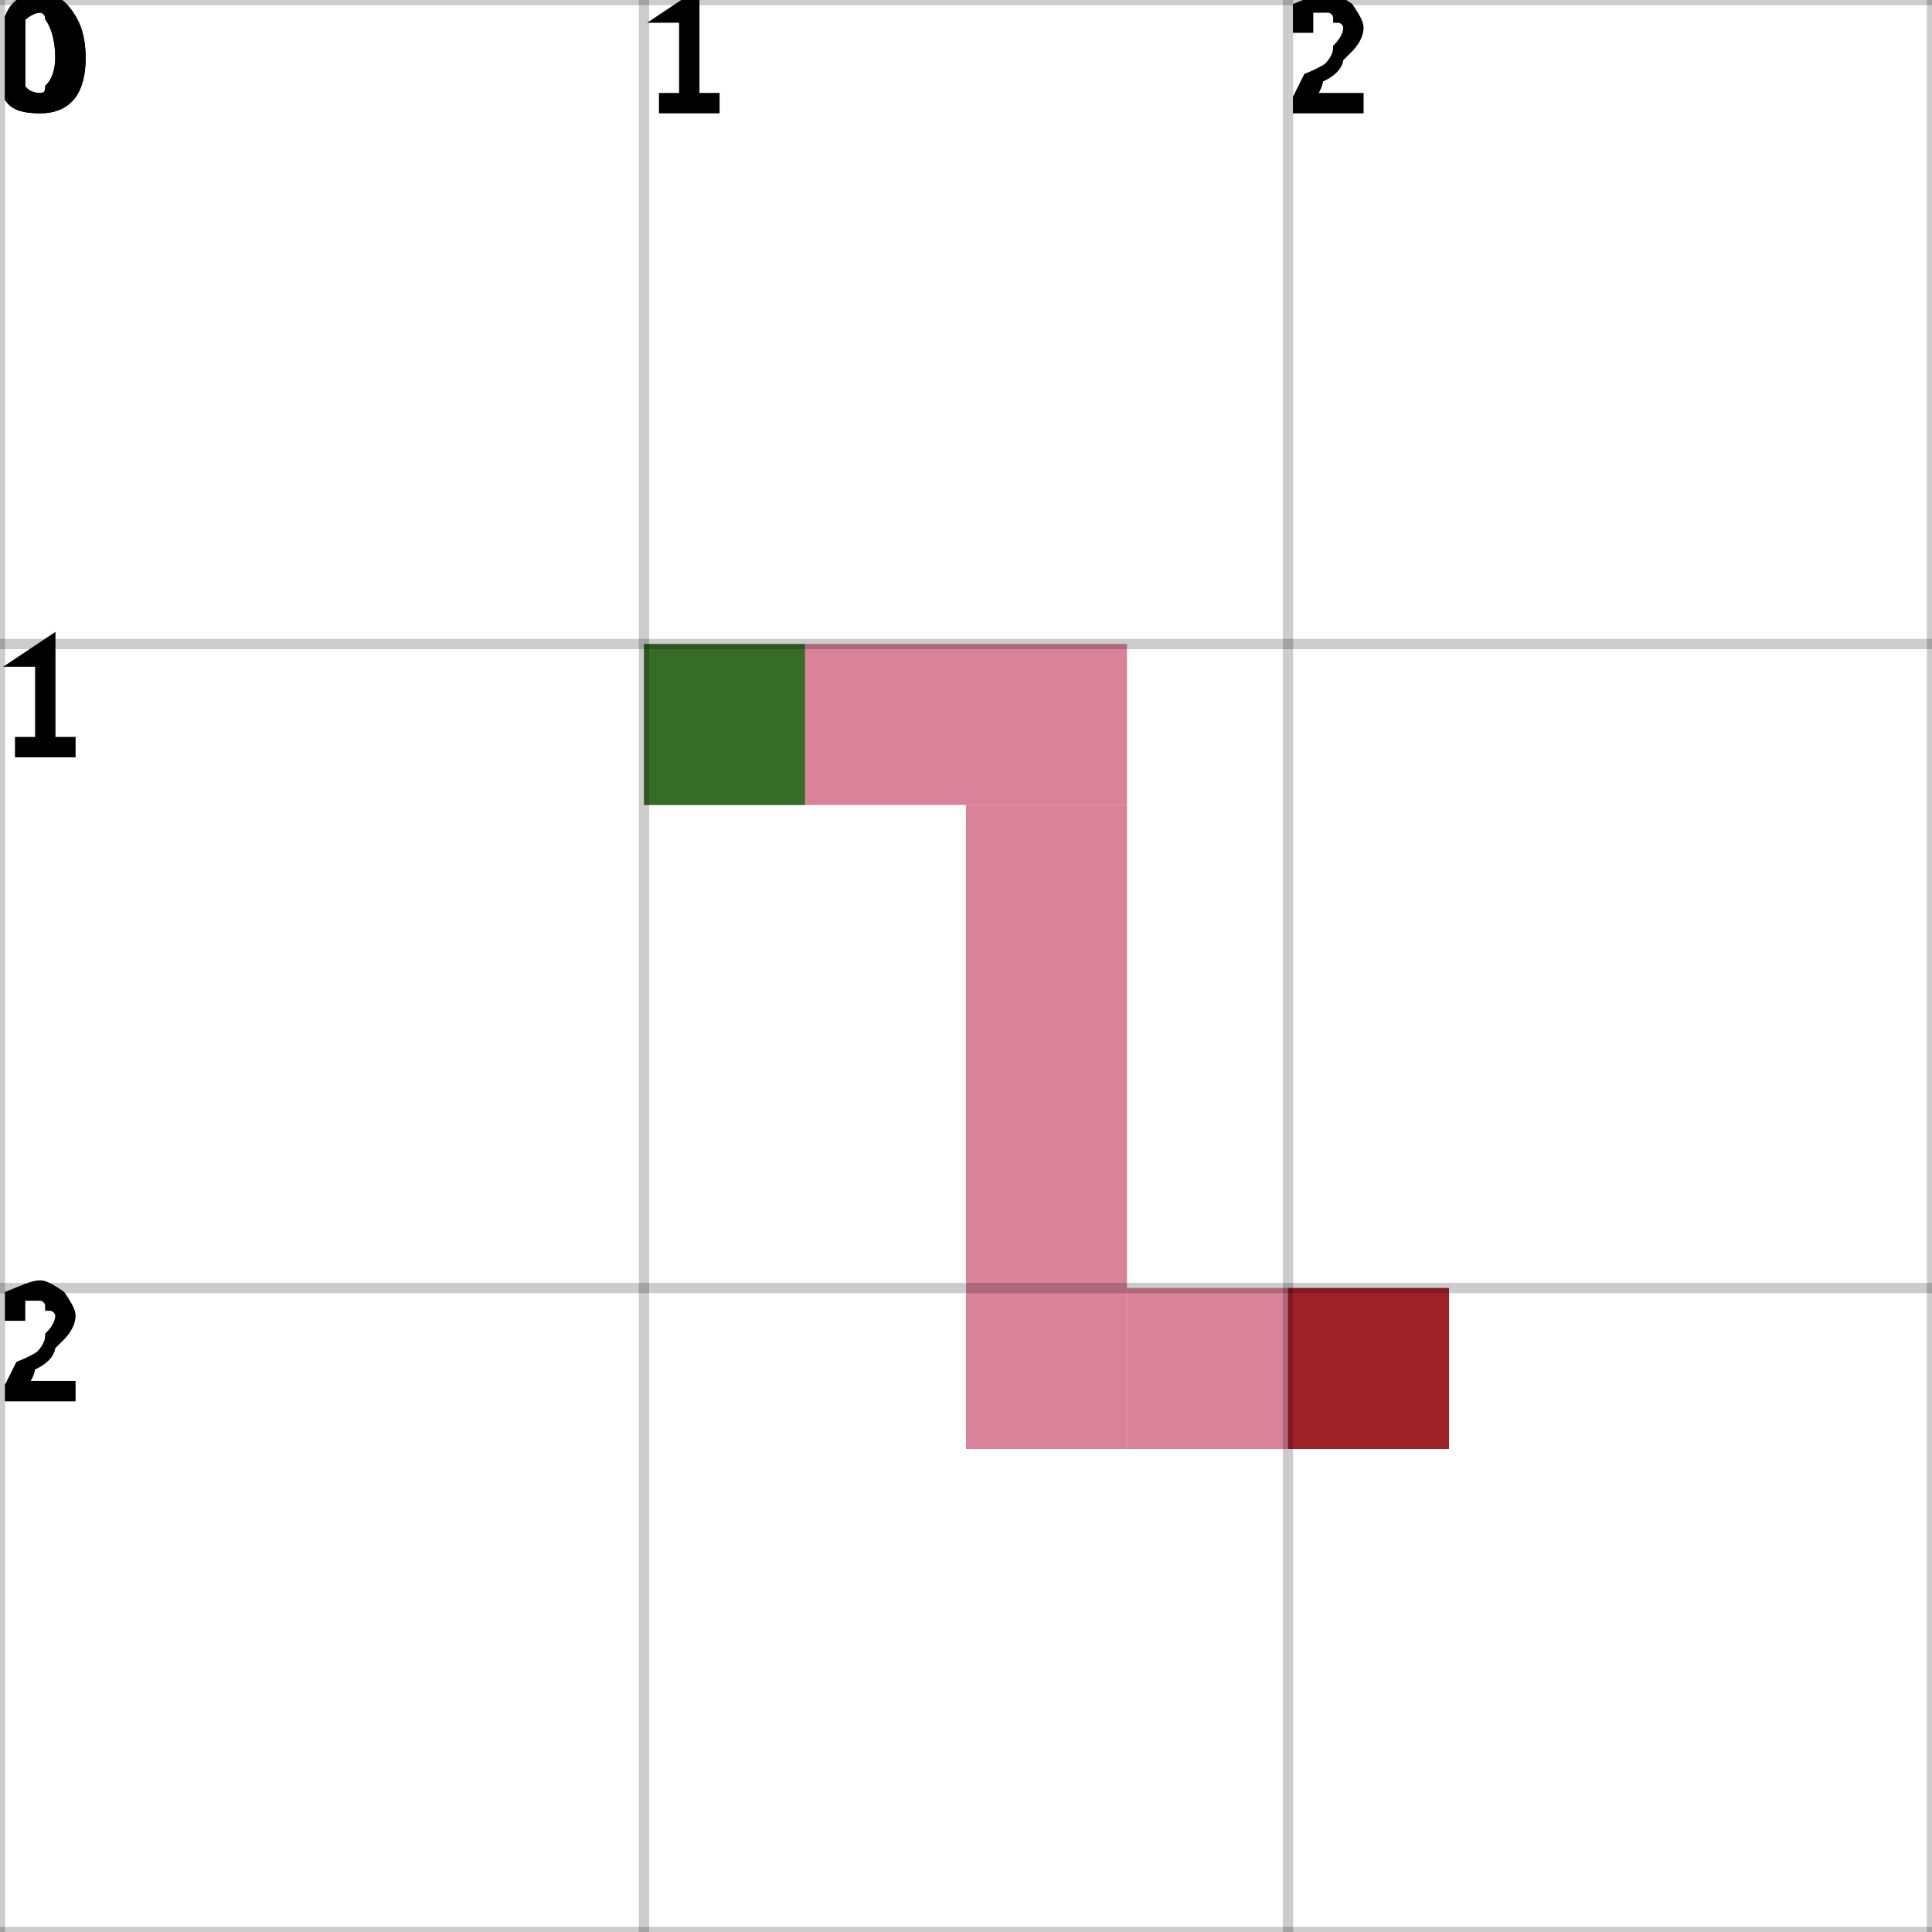
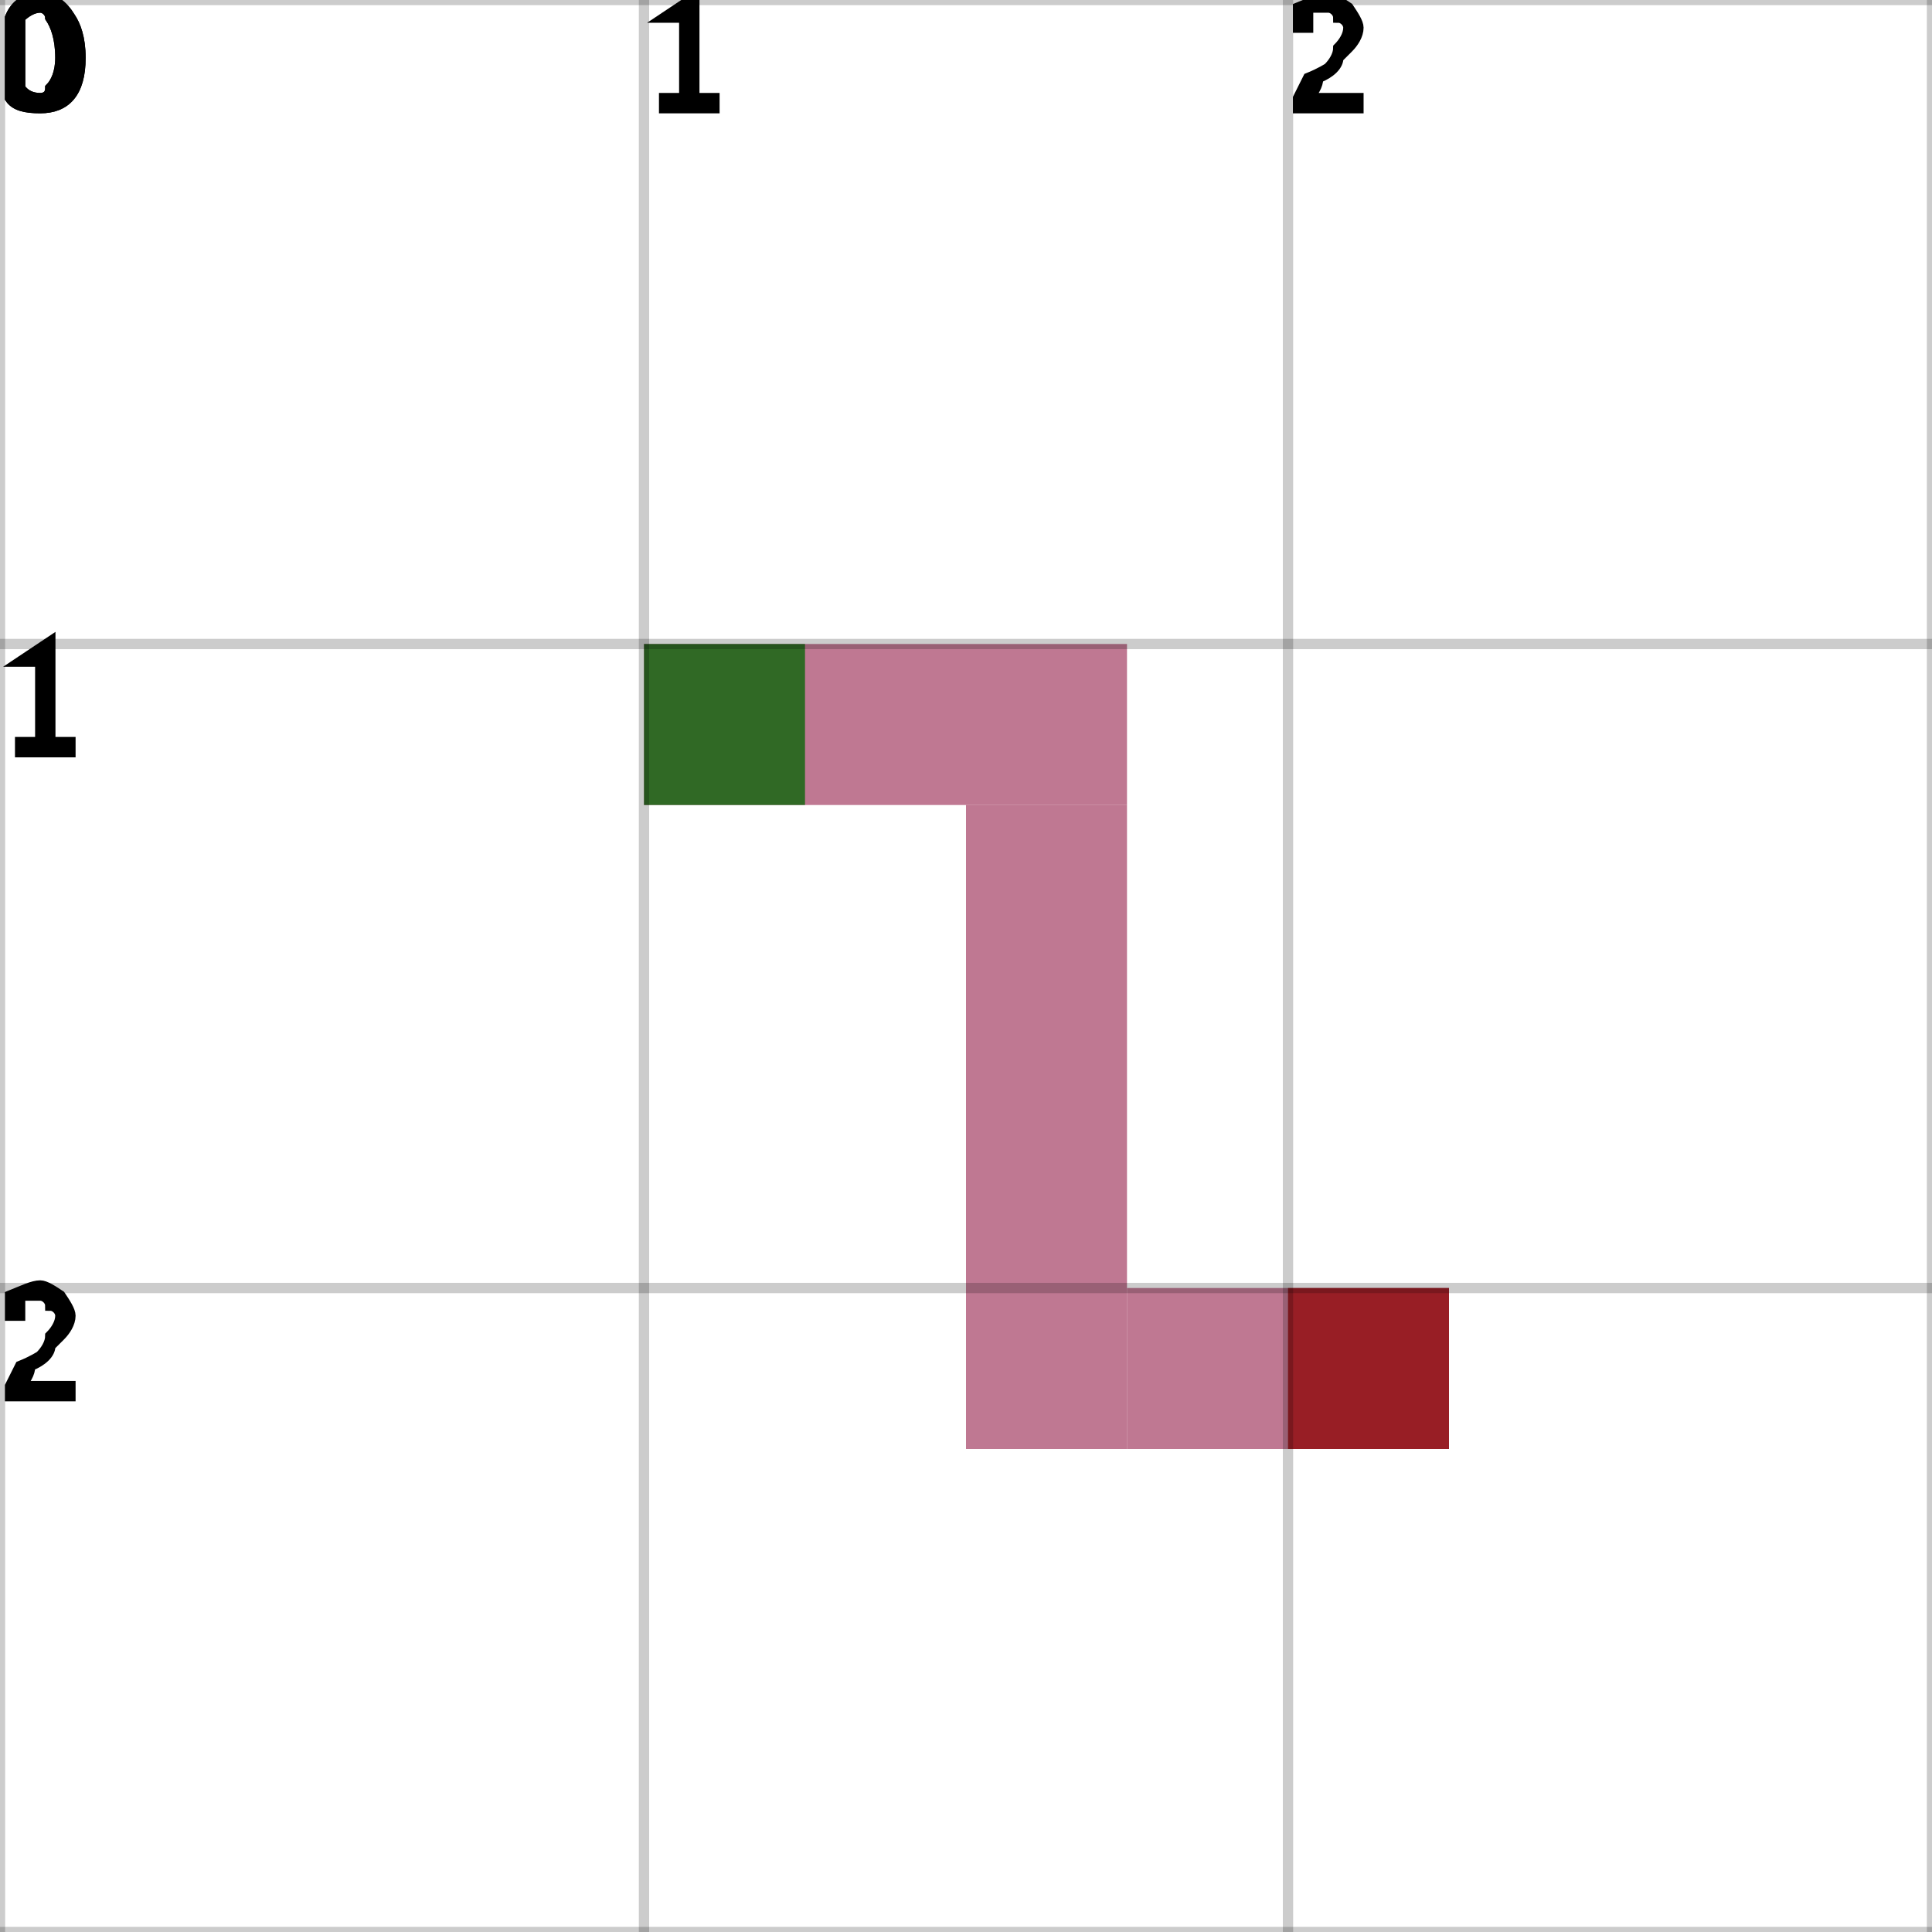
<svg xmlns="http://www.w3.org/2000/svg" height="100%" viewBox="0 0 3 3" width="100%" background-color="none">
-   <path d="M 1 1.25 L 1.75 1.25 L 1.75 1 L 1 1 Z" fill="#CC5878" opacity="0.75" stroke="transparent" stroke-width="0.5" />
-   <path d="M 1.75 1.25 L 1.5 1.25 L 1.5 2.25 L 1.75 2.25 Z" fill="#CC5878" opacity="0.75" stroke="transparent" stroke-width="0.5" />
-   <path d="M 1.75 2.25 L 2.25 2.25 L 2.25 2 L 1.75 2 Z" fill="#CC5878" opacity="0.75" stroke="transparent" stroke-width="0.5" />
+   <path d="M 1 1.25 L 1.75 1.25 L 1.75 1 L 1 1 Z" fill="#AA4B6E" opacity="0.75" stroke="transparent" stroke-width="0.5" />
+   <path d="M 1.75 1.25 L 1.5 1.25 L 1.5 2.25 L 1.75 2.25 Z" fill="#AA4B6E" opacity="0.75" stroke="transparent" stroke-width="0.5" />
+   <path d="M 1.75 2.25 L 2.25 2.25 L 2.25 2 L 1.75 2 Z" fill="#AA4B6E" opacity="0.75" stroke="transparent" stroke-width="0.5" />
  <rect fill="darkGreen" height="0.25" opacity="0.75" stroke="transparent" stroke-width="0.5" width="0.25" x="1" y="1" />
  <rect fill="darkRed" height="0.25" opacity="0.75" stroke="transparent" stroke-width="0.5" width="0.25" x="2" y="2" />
  <line dominant-baseline="hanging" fill="transparent" font-size="0.25" opacity="0.2" stroke="black" stroke-width="0.016" text-anchor="start" x1="0" x2="0" y1="0" y2="3" />
  <text dominant-baseline="hanging" fill="black" font-size="0.25" opacity="1" stroke="black" stroke-width="0.016" text-anchor="start" x="0" y="0">0</text>
  <line dominant-baseline="hanging" fill="transparent" font-size="0.25" opacity="0.2" stroke="black" stroke-width="0.016" text-anchor="start" x1="1" x2="1" y1="0" y2="3" />
  <text dominant-baseline="hanging" fill="black" font-size="0.25" opacity="1" stroke="black" stroke-width="0.016" text-anchor="start" x="1" y="0">1</text>
  <line dominant-baseline="hanging" fill="transparent" font-size="0.25" opacity="0.2" stroke="black" stroke-width="0.016" text-anchor="start" x1="2" x2="2" y1="0" y2="3" />
  <text dominant-baseline="hanging" fill="black" font-size="0.25" opacity="1" stroke="black" stroke-width="0.016" text-anchor="start" x="2" y="0">2</text>
  <line dominant-baseline="hanging" fill="transparent" font-size="0.25" opacity="0.2" stroke="black" stroke-width="0.016" text-anchor="start" x1="3" x2="3" y1="0" y2="3" />
  <line dominant-baseline="hanging" fill="transparent" font-size="0.25" opacity="0.2" stroke="black" stroke-width="0.016" text-anchor="start" x1="0" x2="3" y1="0" y2="0" />
  <text dominant-baseline="hanging" fill="black" font-size="0.25" opacity="1" stroke="black" stroke-width="0.016" text-anchor="start" x="0" y="0">0</text>
  <line dominant-baseline="hanging" fill="transparent" font-size="0.25" opacity="0.2" stroke="black" stroke-width="0.016" text-anchor="start" x1="0" x2="3" y1="1" y2="1" />
  <text dominant-baseline="hanging" fill="black" font-size="0.25" opacity="1" stroke="black" stroke-width="0.016" text-anchor="start" x="0" y="1">1</text>
  <line dominant-baseline="hanging" fill="transparent" font-size="0.25" opacity="0.2" stroke="black" stroke-width="0.016" text-anchor="start" x1="0" x2="3" y1="2" y2="2" />
  <text dominant-baseline="hanging" fill="black" font-size="0.25" opacity="1" stroke="black" stroke-width="0.016" text-anchor="start" x="0" y="2">2</text>
  <line dominant-baseline="hanging" fill="transparent" font-size="0.25" opacity="0.2" stroke="black" stroke-width="0.016" text-anchor="start" x1="0" x2="3" y1="3" y2="3" />
</svg>
